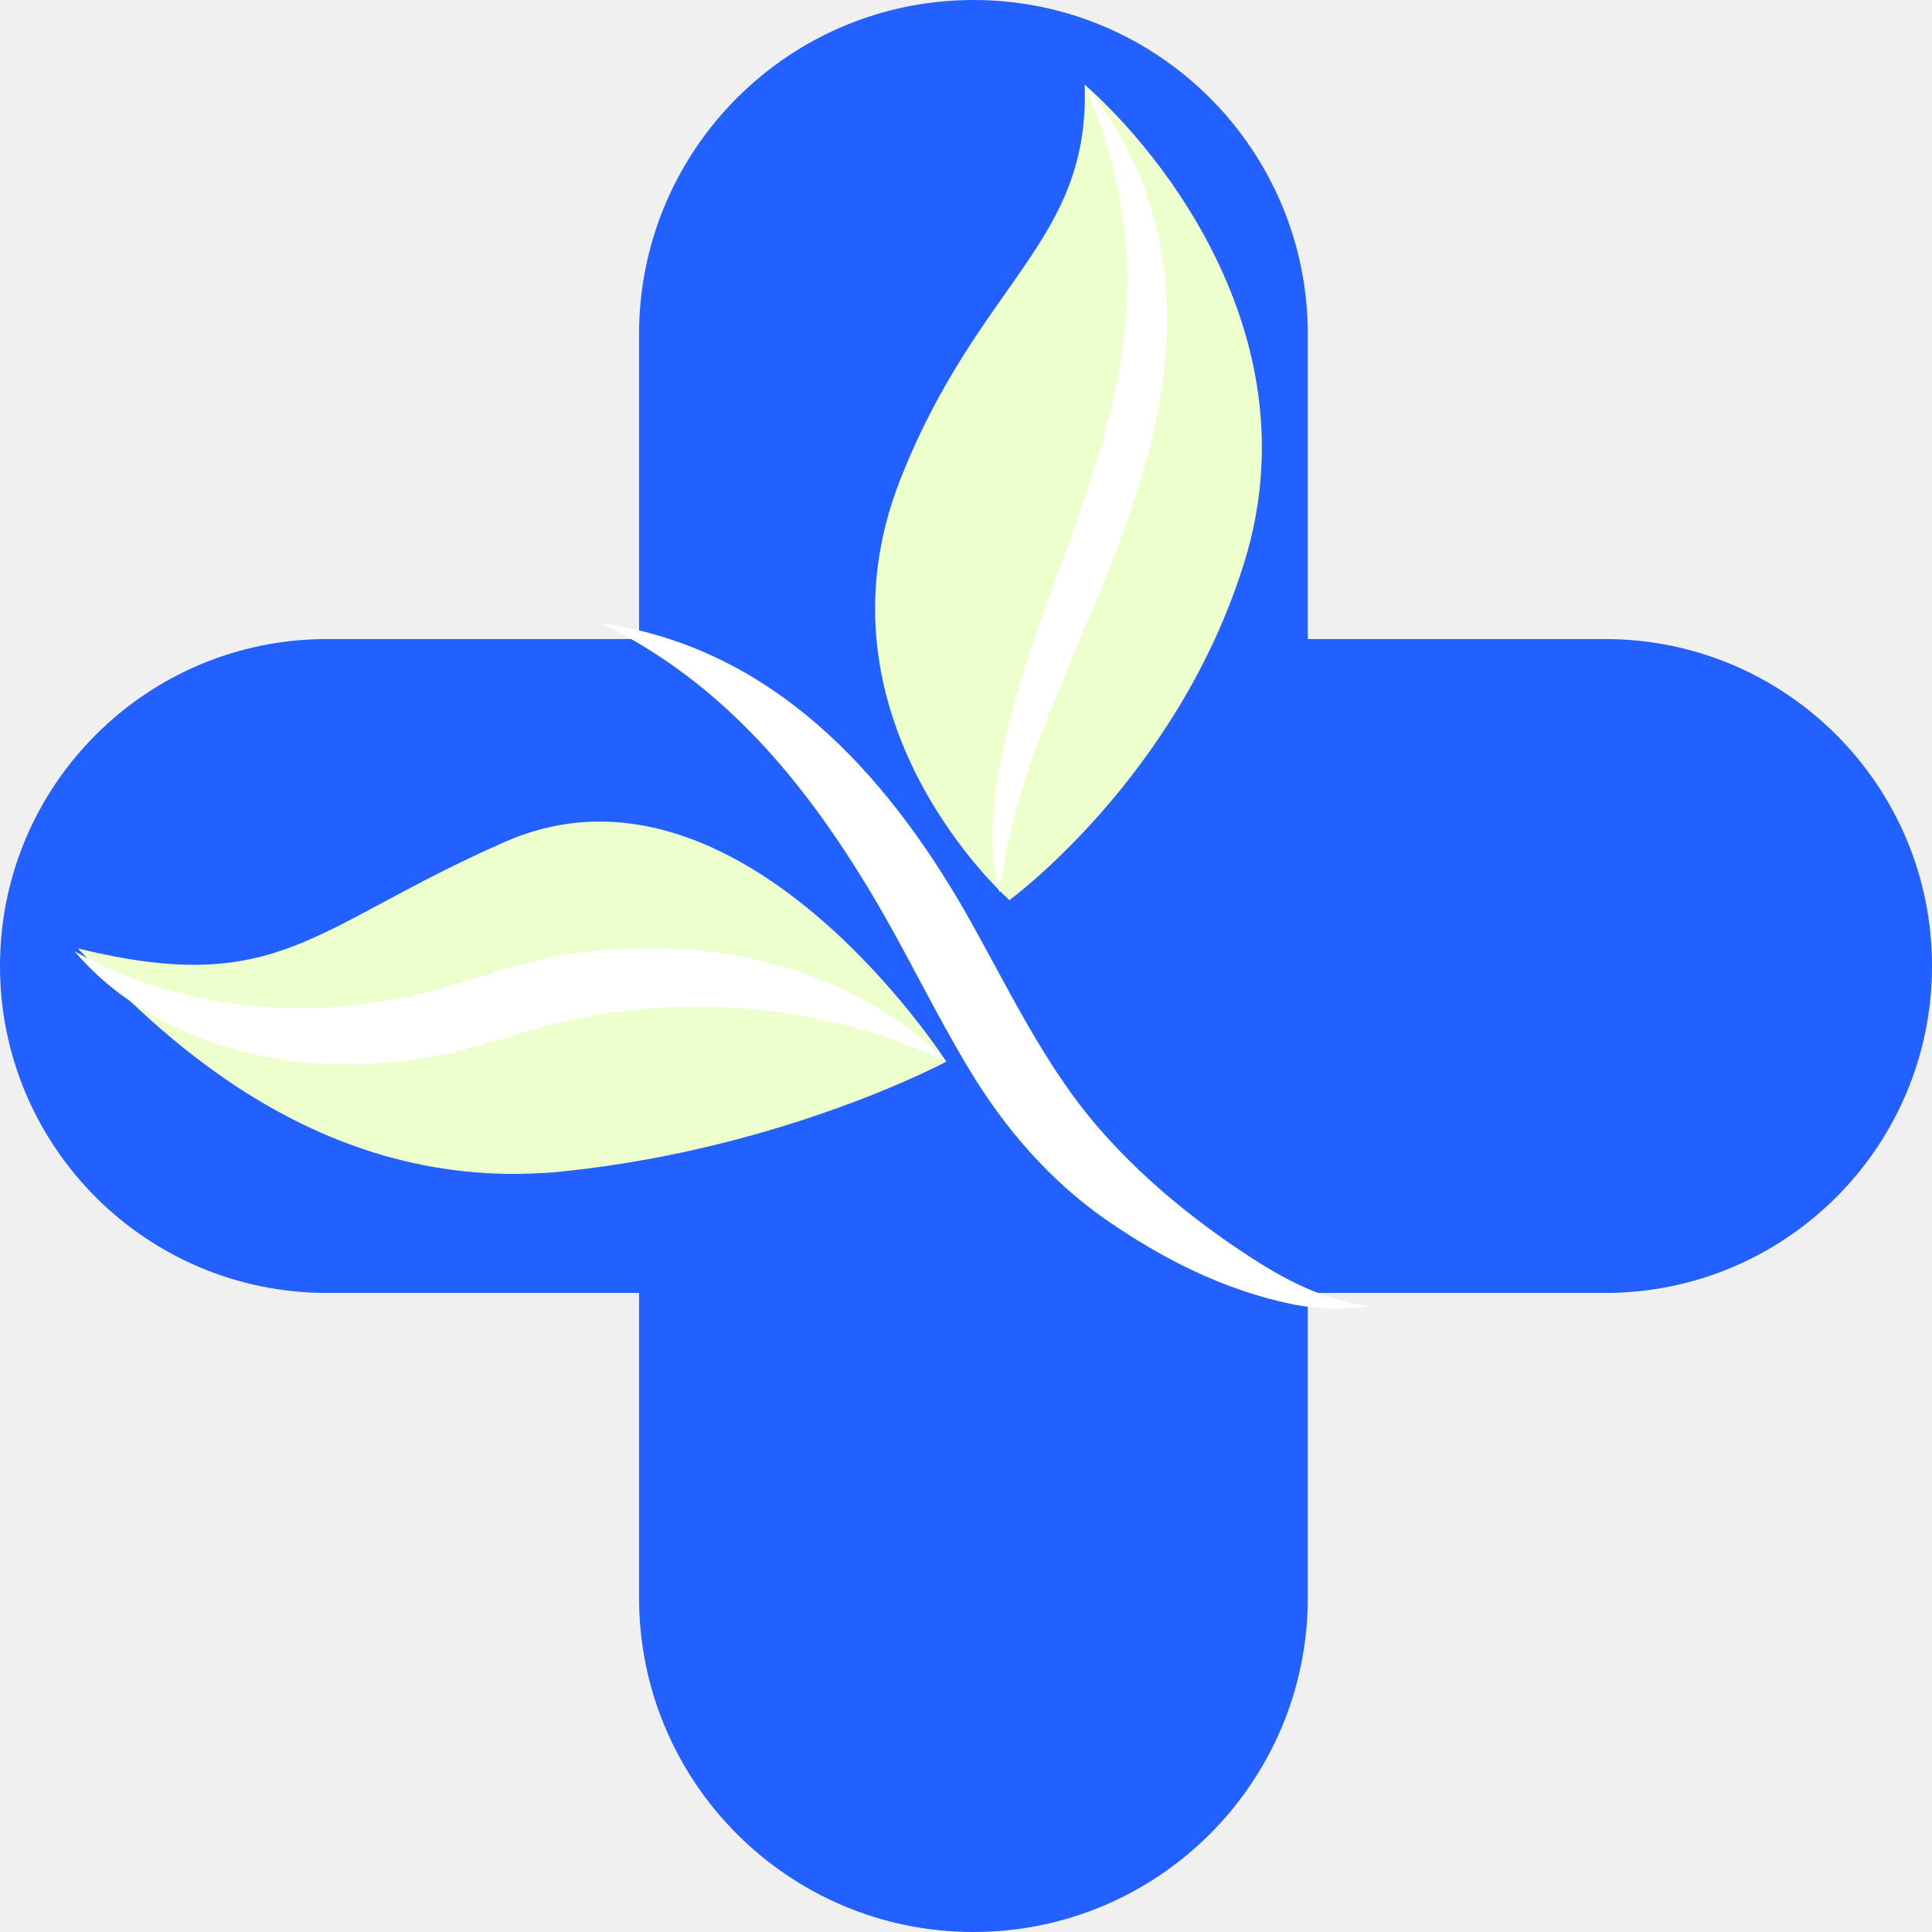
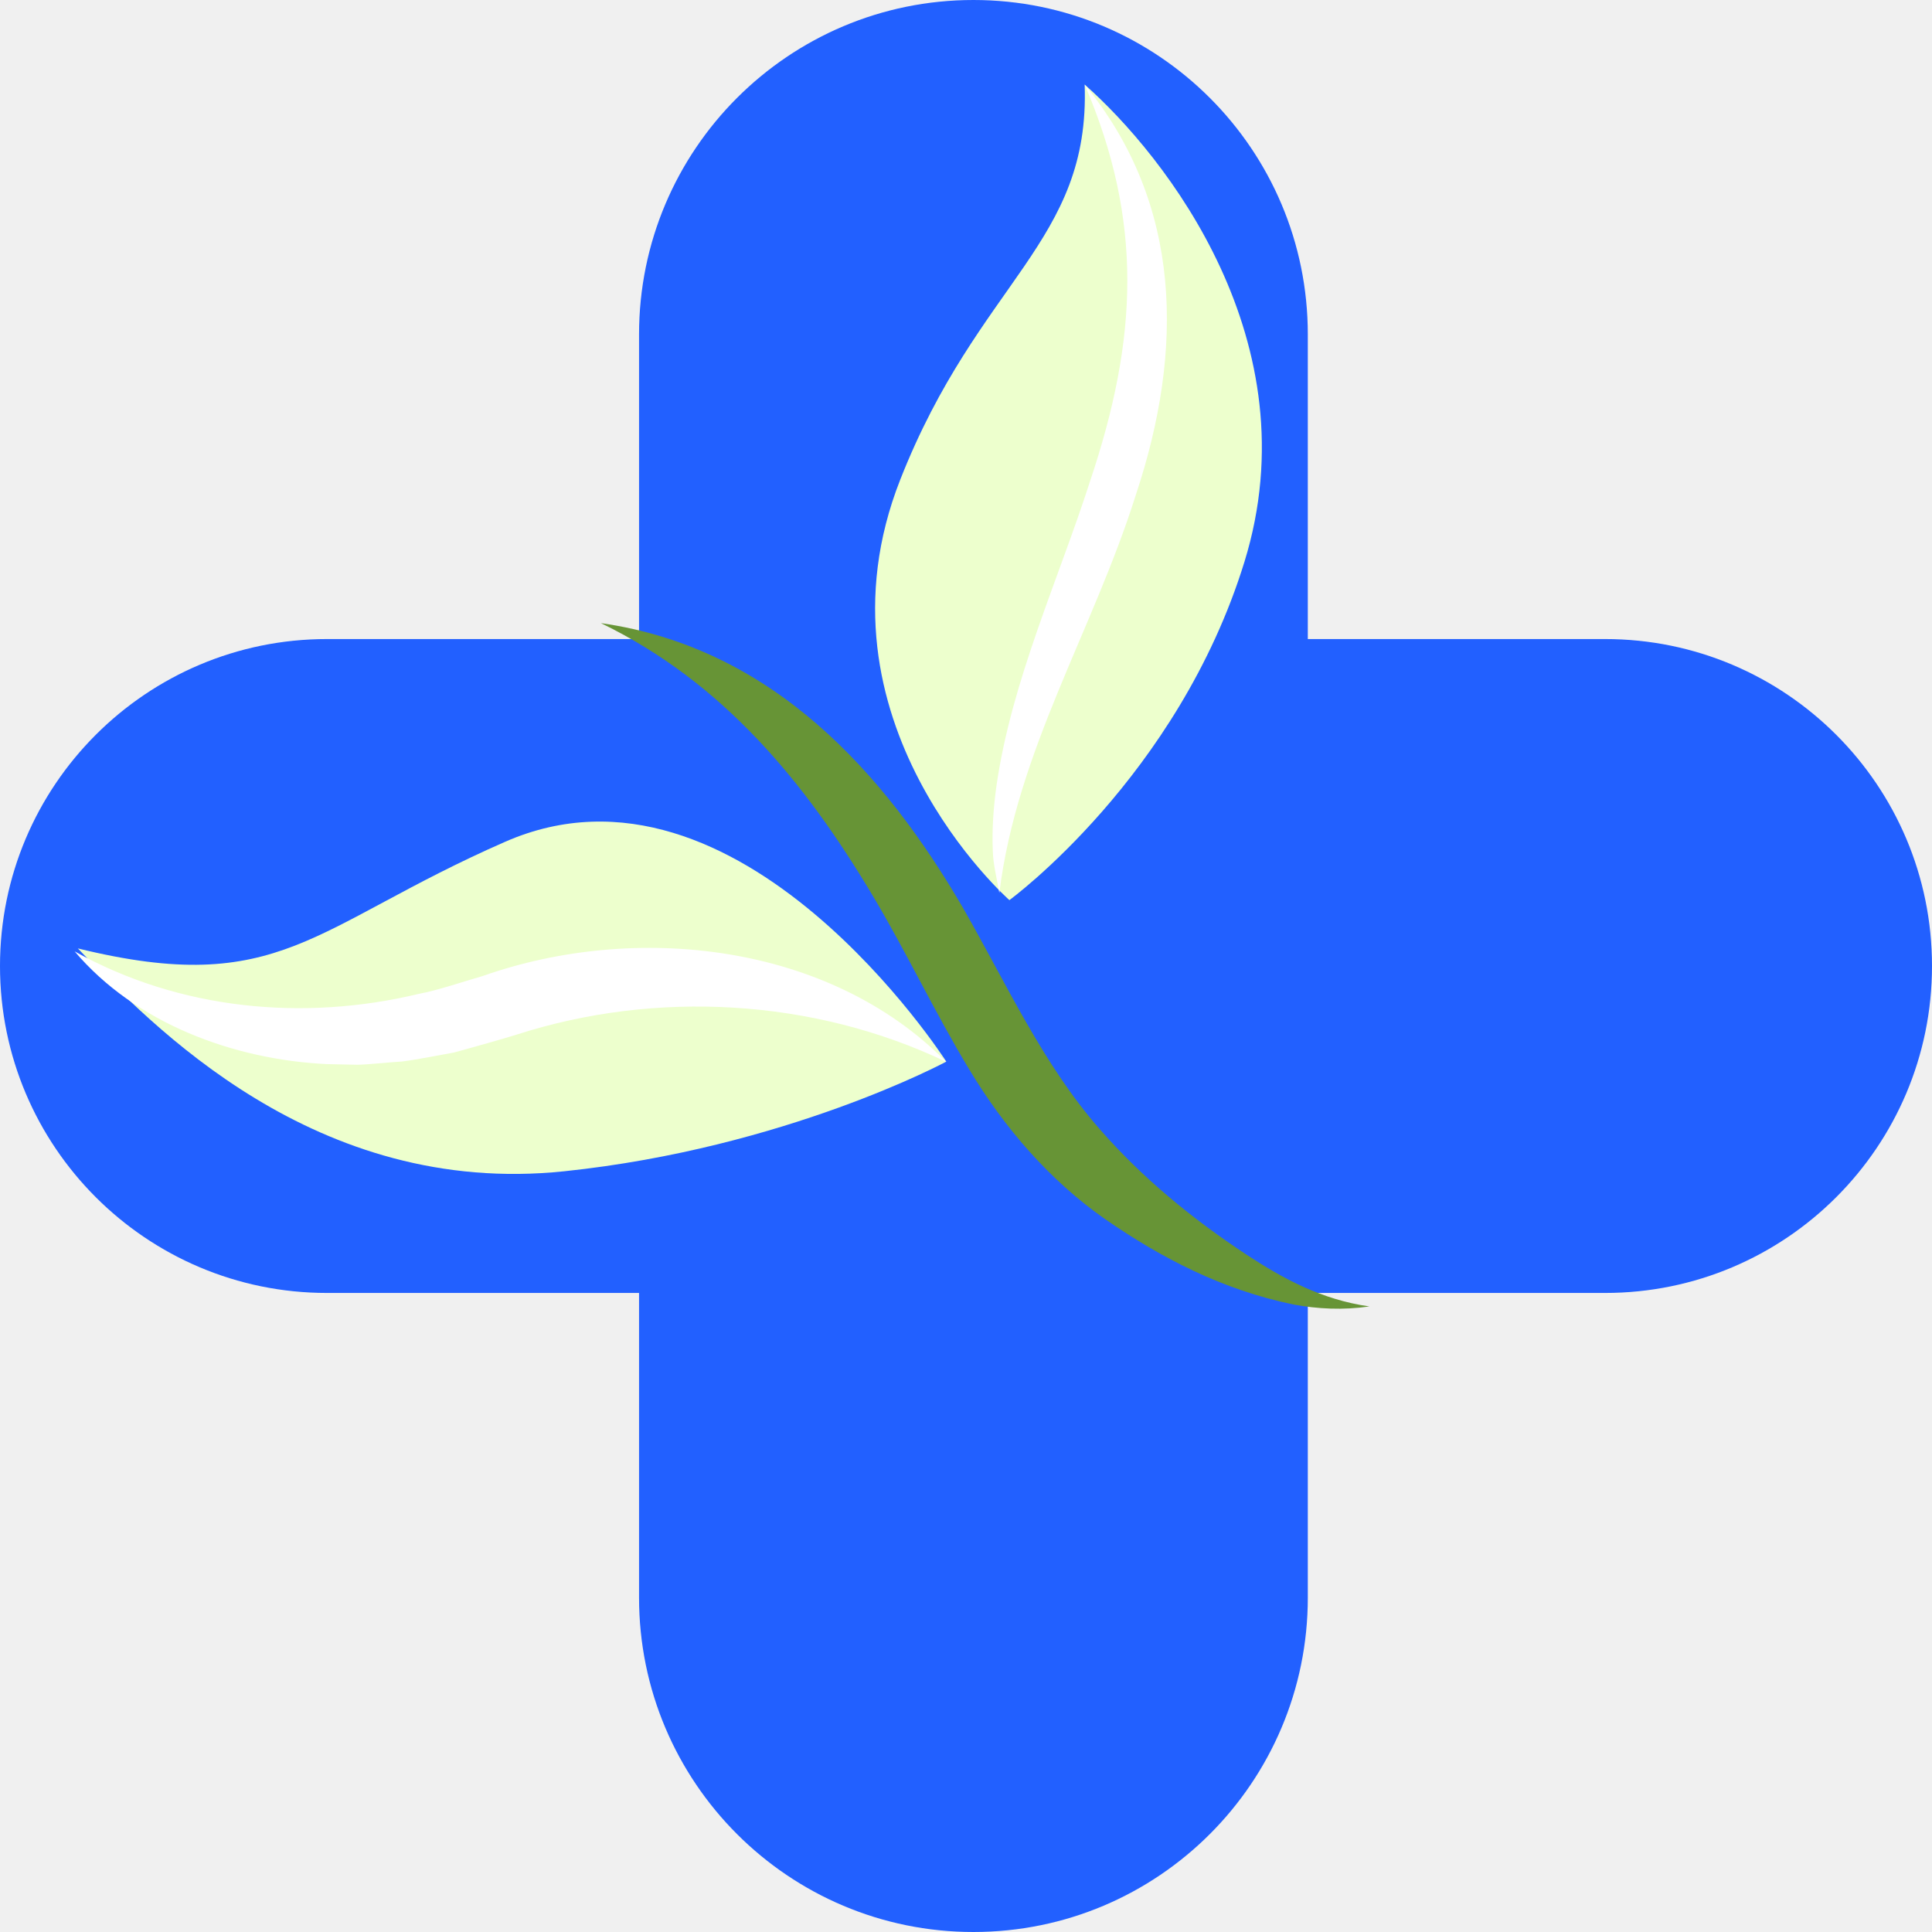
<svg xmlns="http://www.w3.org/2000/svg" width="138" height="138" fill="none">
  <rect width="47.769" height="138" x="45.646" fill="#2260ff" rx="23.885" />
  <rect width="46.708" height="138" x="138" y="45.646" fill="#2260ff" rx="23.354" transform="rotate(90 138 45.646)" />
-   <path fill="#FFF" d="M42.918 44.508c12.292 1.751 20.264 10.715 25.876 20.355C71.9 70.289 74.52 76.07 78.59 80.697c3.02 3.453 6.559 6.352 10.444 8.92 2.593 1.7 5.34 3.212 8.782 3.701-1.882.274-3.715.18-5.427-.14-5.096-1.05-9.462-3.335-13.447-6.093-3.964-2.77-7.2-6.518-9.712-10.699-2.456-4.055-4.524-8.46-6.932-12.475-4.813-8.053-10.654-15.18-19.379-19.404Z" />
+   <path fill="#679436" d="M42.918 44.508c12.292 1.751 20.264 10.715 25.876 20.355C71.9 70.289 74.52 76.07 78.59 80.697c3.02 3.453 6.559 6.352 10.444 8.92 2.593 1.7 5.34 3.212 8.782 3.701-1.882.274-3.715.18-5.427-.14-5.096-1.05-9.462-3.335-13.447-6.093-3.964-2.77-7.2-6.518-9.712-10.699-2.456-4.055-4.524-8.46-6.932-12.475-4.813-8.053-10.654-15.18-19.379-19.404Z" />
  <path fill="#EDFFCD" d="M72.1 64.294s-14.58-12.83-7.79-30.05C69.904 20.05 77.875 17.323 77.476 6.04c5.775 5.1 16.258 18.373 11.415 34.084-4.738 15.37-16.791 24.17-16.791 24.17Z" />
  <path fill="#FFF" d="M77.477 6.04c6.998 8.537 7.1 18.953 3.656 29.302-3.067 9.726-8.493 18.268-9.751 28.438-.15-.882-.445-2.043-.465-2.952-.073-1.58.048-3.217.272-4.79 1.098-7.488 4.42-14.647 6.681-21.694 3.413-10.182 3.792-18.53-.393-28.304Z" />
  <path fill="#EDFFCD" d="M67.593 75.83S52.826 52.787 36.08 60.128C22.276 66.179 20.056 71.3 5.56 67.744c5.248 5.491 16.98 17.78 34.746 15.918 15.825-1.66 27.287-7.832 27.287-7.832Z" />
  <path fill="#FFF" d="M5.333 67.956c7.5 4.187 16.365 5.004 24.55 3.042 1.437-.272 3.193-.88 4.6-1.284 10.91-3.845 24.725-2.36 33.099 6.13-9.479-4.525-20.744-5.136-30.643-1.954-.479.15-1.458.436-1.943.572-.38.106-2.232.633-2.573.718-1.207.215-2.493.484-3.706.642-.733.037-2.508.23-3.226.232-.534-.013-1.625-.033-2.161-.047-6.634-.32-13.634-2.902-17.997-8.05Z" />
</svg>
